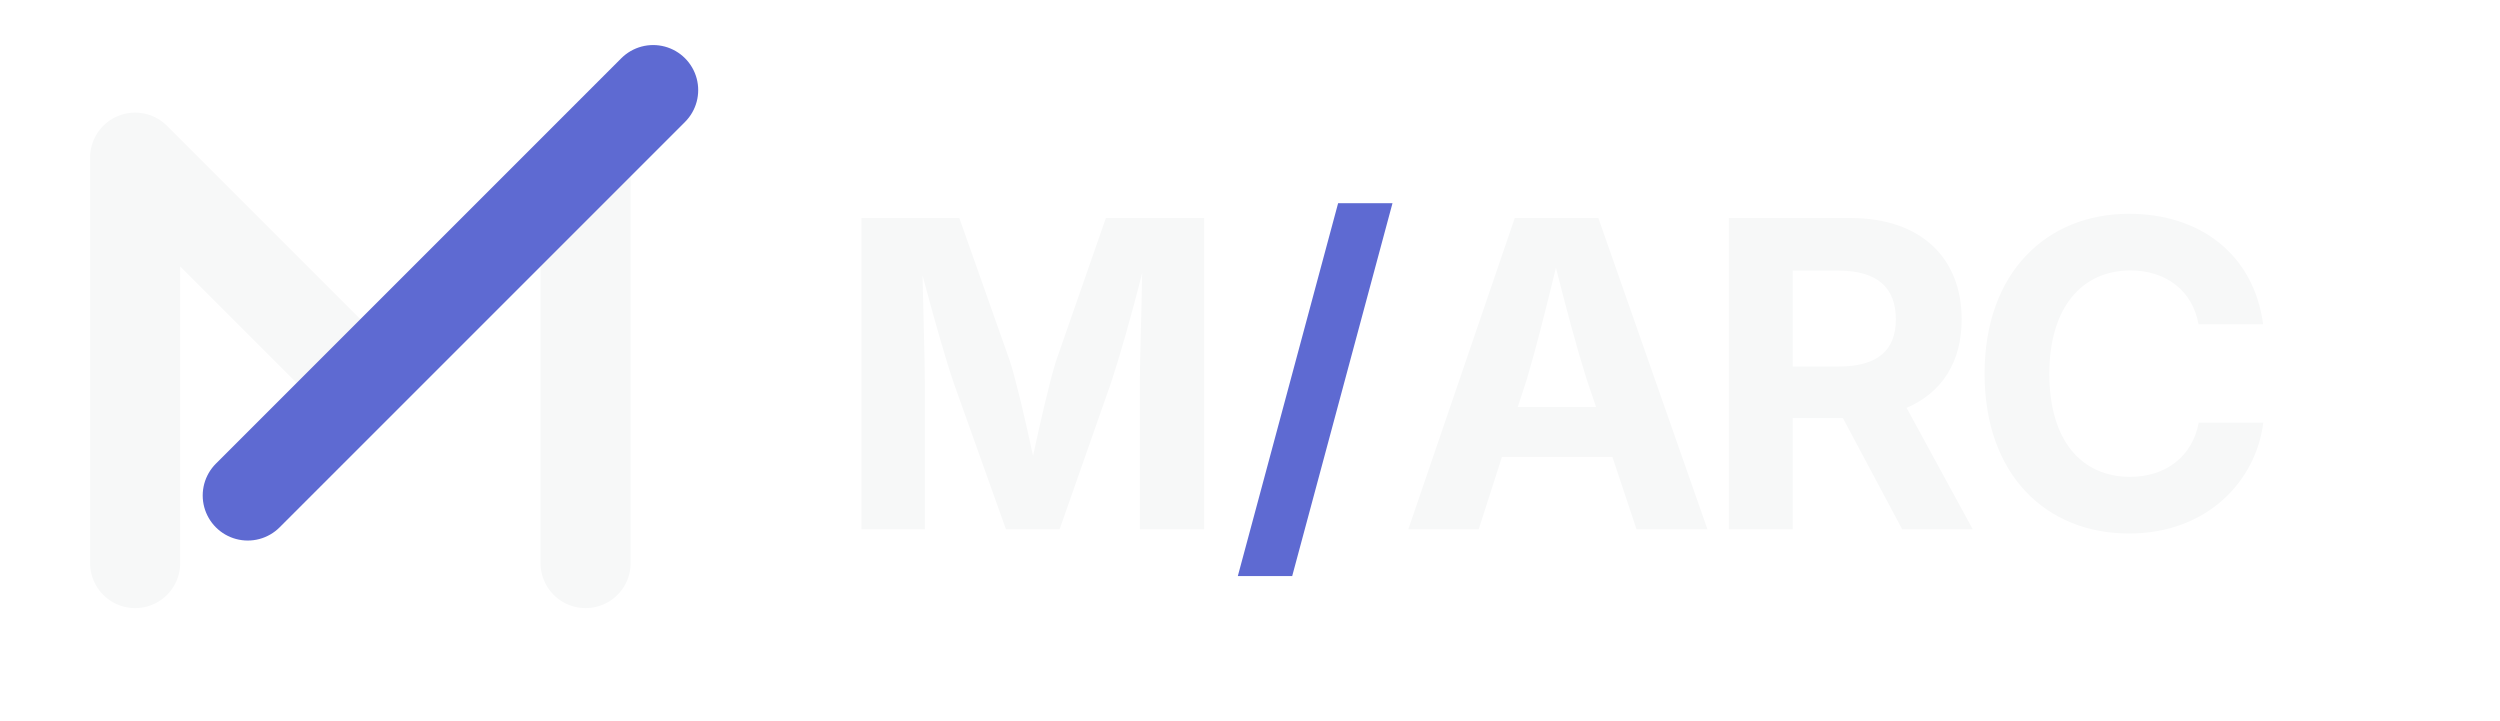
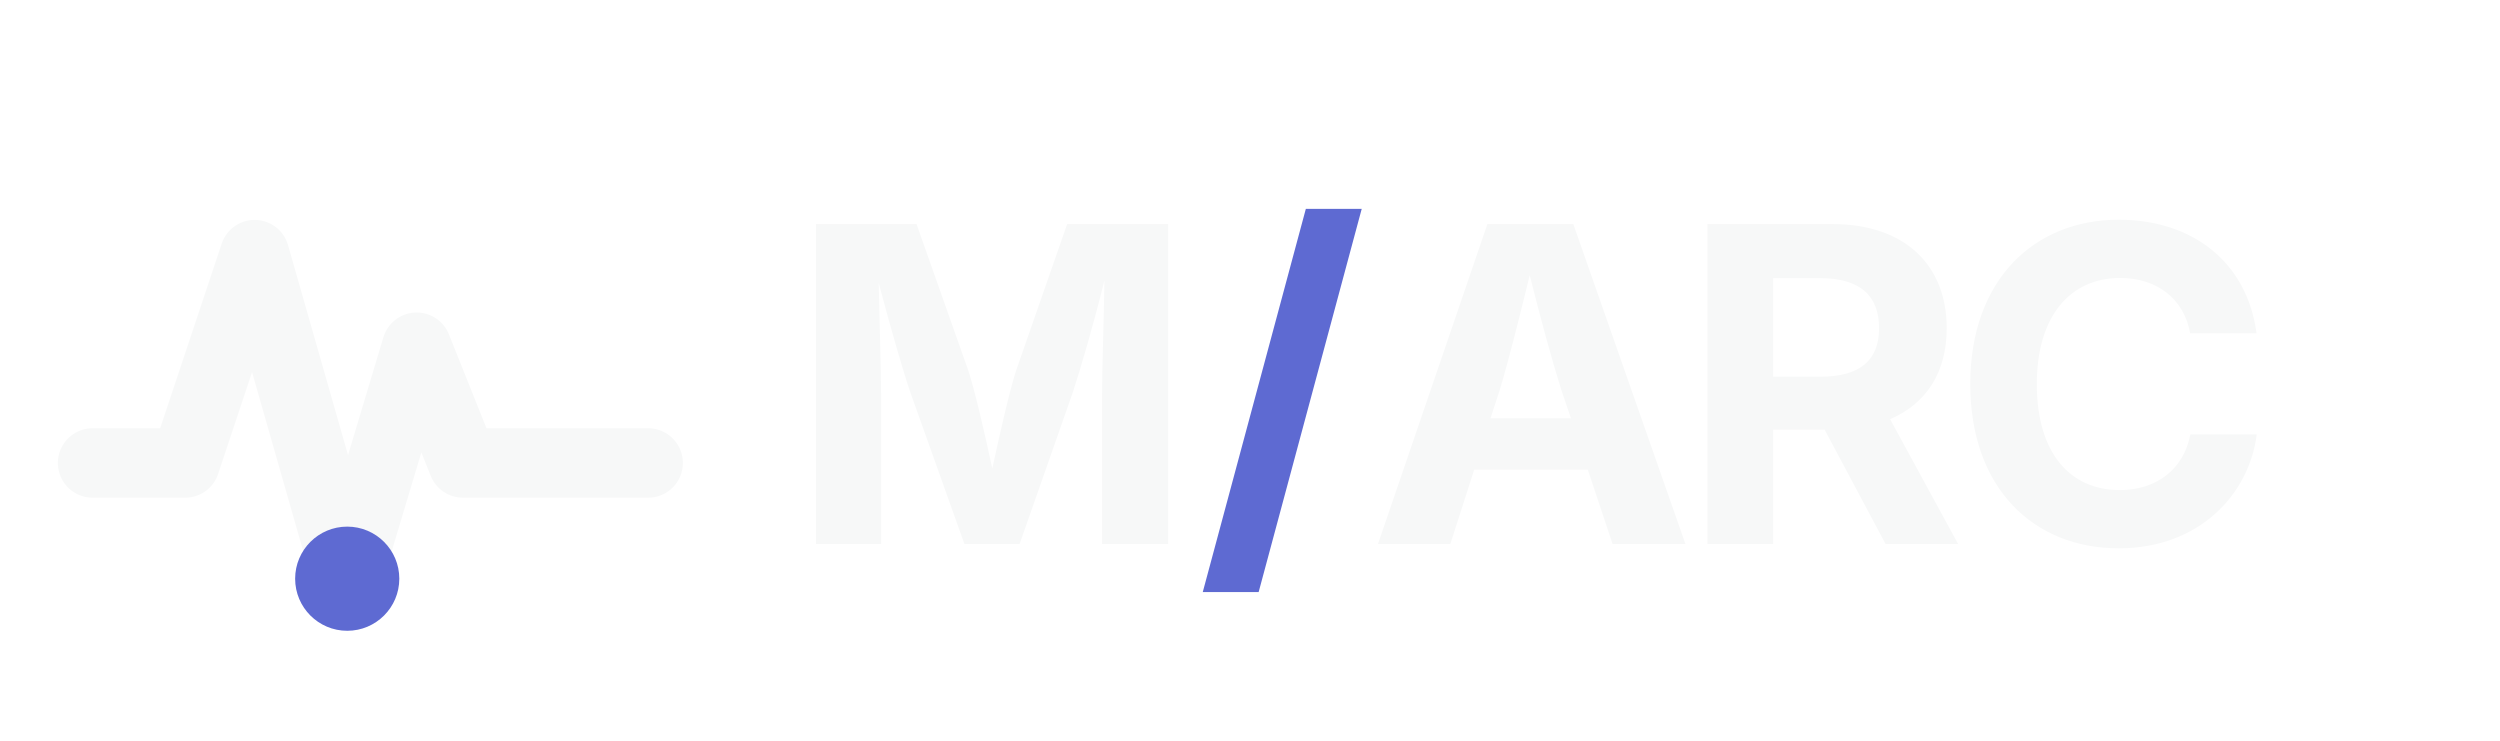
- <svg xmlns="http://www.w3.org/2000/svg" viewBox="0 0 222 64" height="64" width="222" role="img" aria-label="M/ARC">
-   <path d="M12 50 V14 L32 34 M52 14 V50" fill="none" stroke="#f7f8f8" stroke-width="8" stroke-linejoin="round" stroke-linecap="round" />
-   <path d="M22 44 L58 8" stroke="#5e6ad2" stroke-width="8" stroke-linecap="round" />
-   <text x="74" y="47" font-family="Inter, 'SF Pro Display', system-ui, sans-serif" font-size="38" font-weight="700" letter-spacing="-1.5" fill="#f7f8f8">M<tspan fill="#5e6ad2">/</tspan>ARC</text>
+ <svg xmlns="http://www.w3.org/2000/svg" viewBox="0 0 216 64" height="64" width="216" role="img" aria-label="M/ARC">
+   <path d="M8 40H16L22 22L30 50L36 30L40 40H56" fill="none" stroke="#f7f8f8" stroke-width="6" stroke-linecap="round" stroke-linejoin="round" />
+   <circle cx="30" cy="50" r="4.5" fill="#5e6ad2" />
+   <text x="68" y="47" font-family="Inter, 'SF Pro Display', system-ui, sans-serif" font-size="38" font-weight="700" letter-spacing="-1.5" fill="#f7f8f8">M<tspan fill="#5e6ad2">/</tspan>ARC</text>
</svg>
